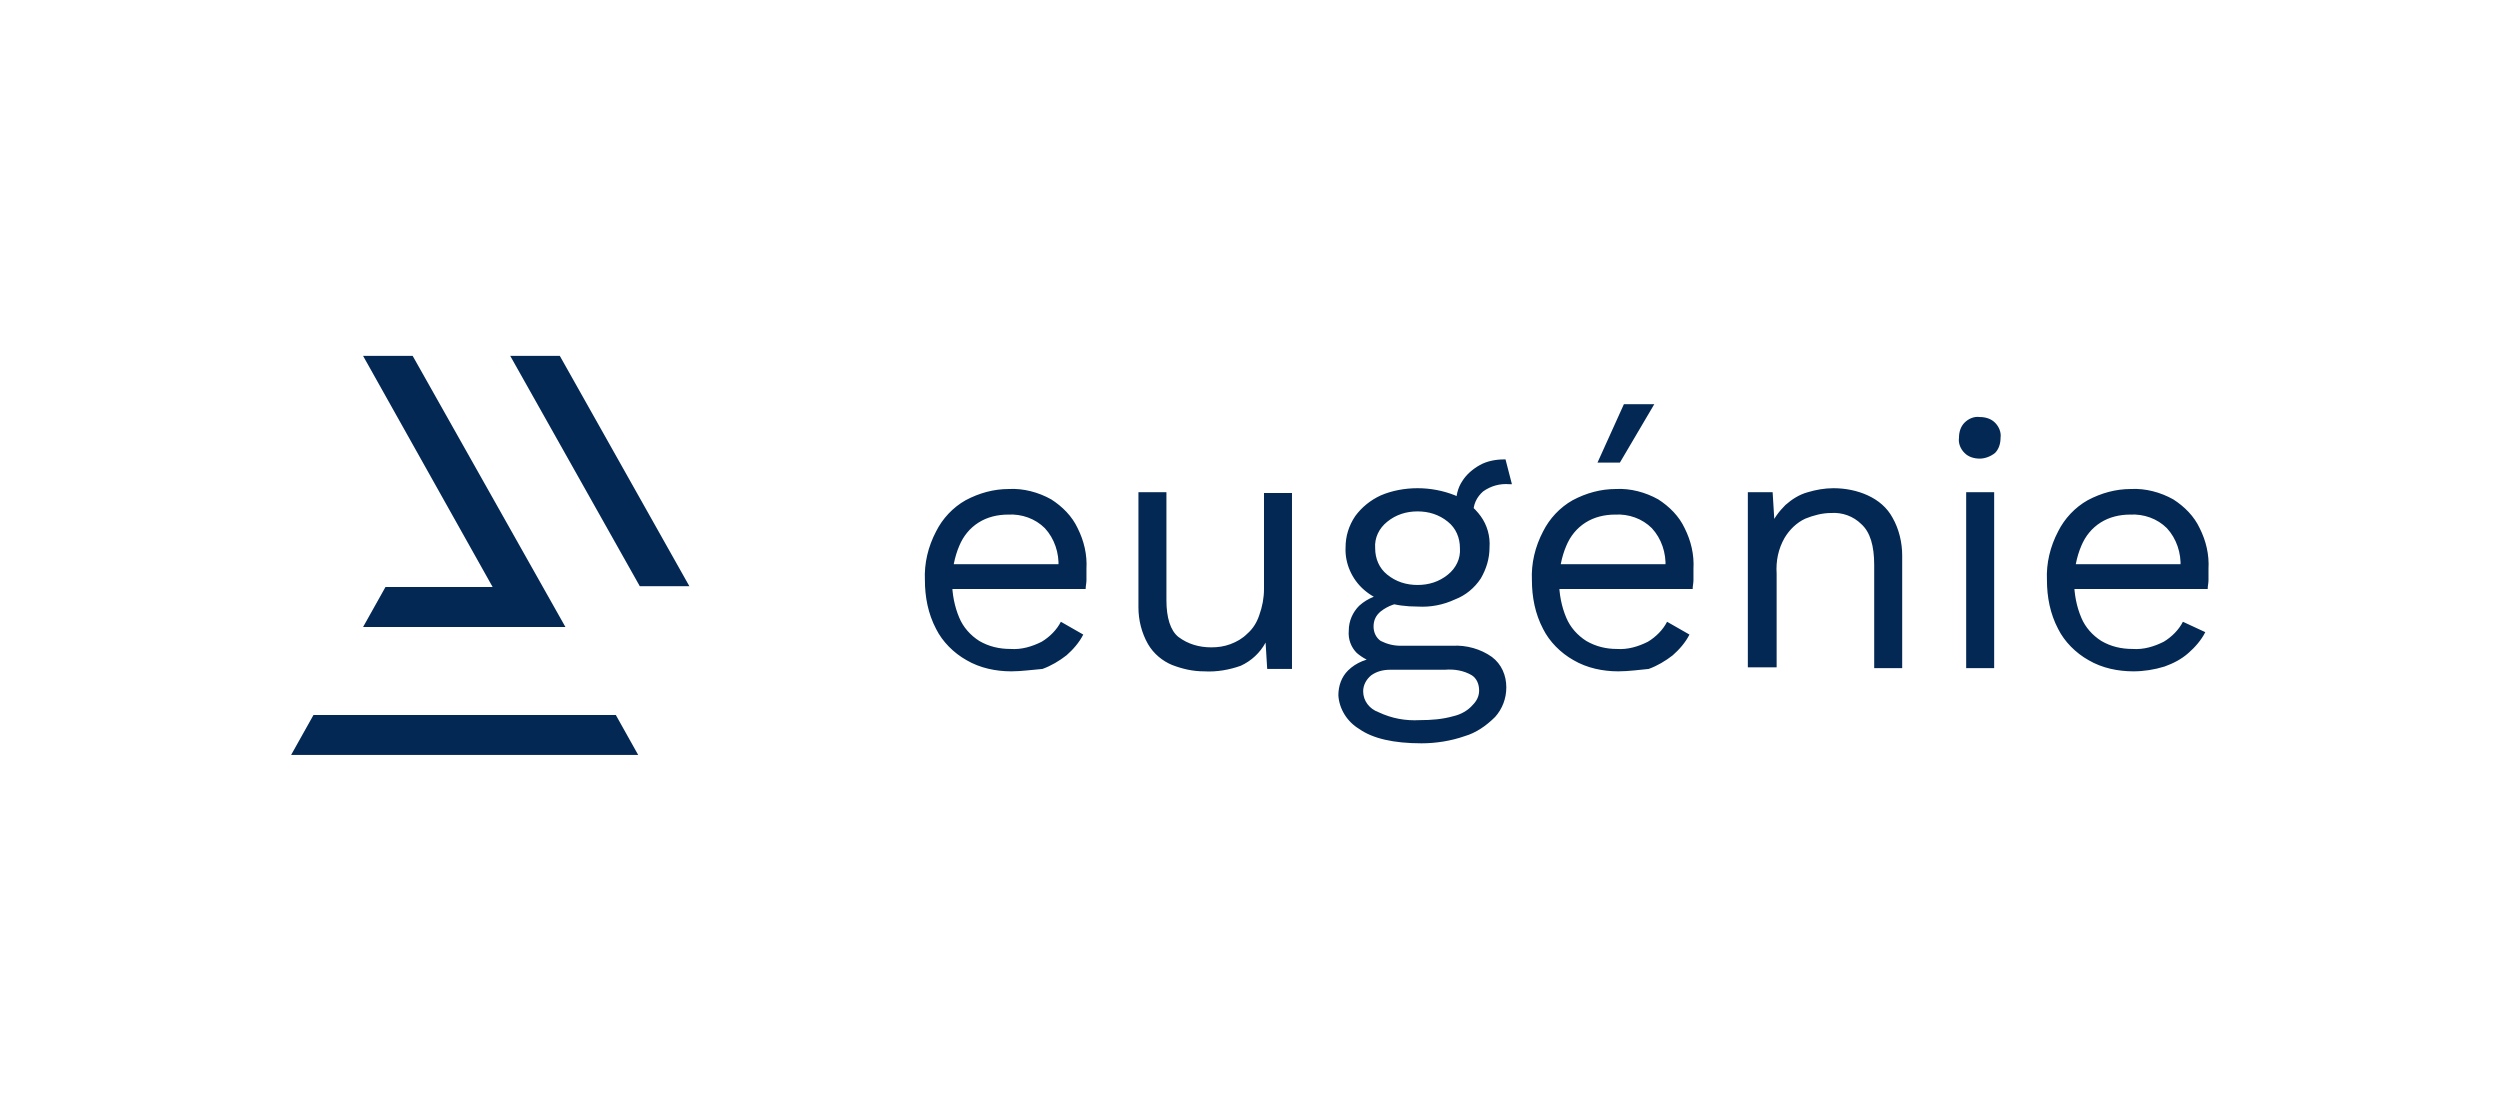
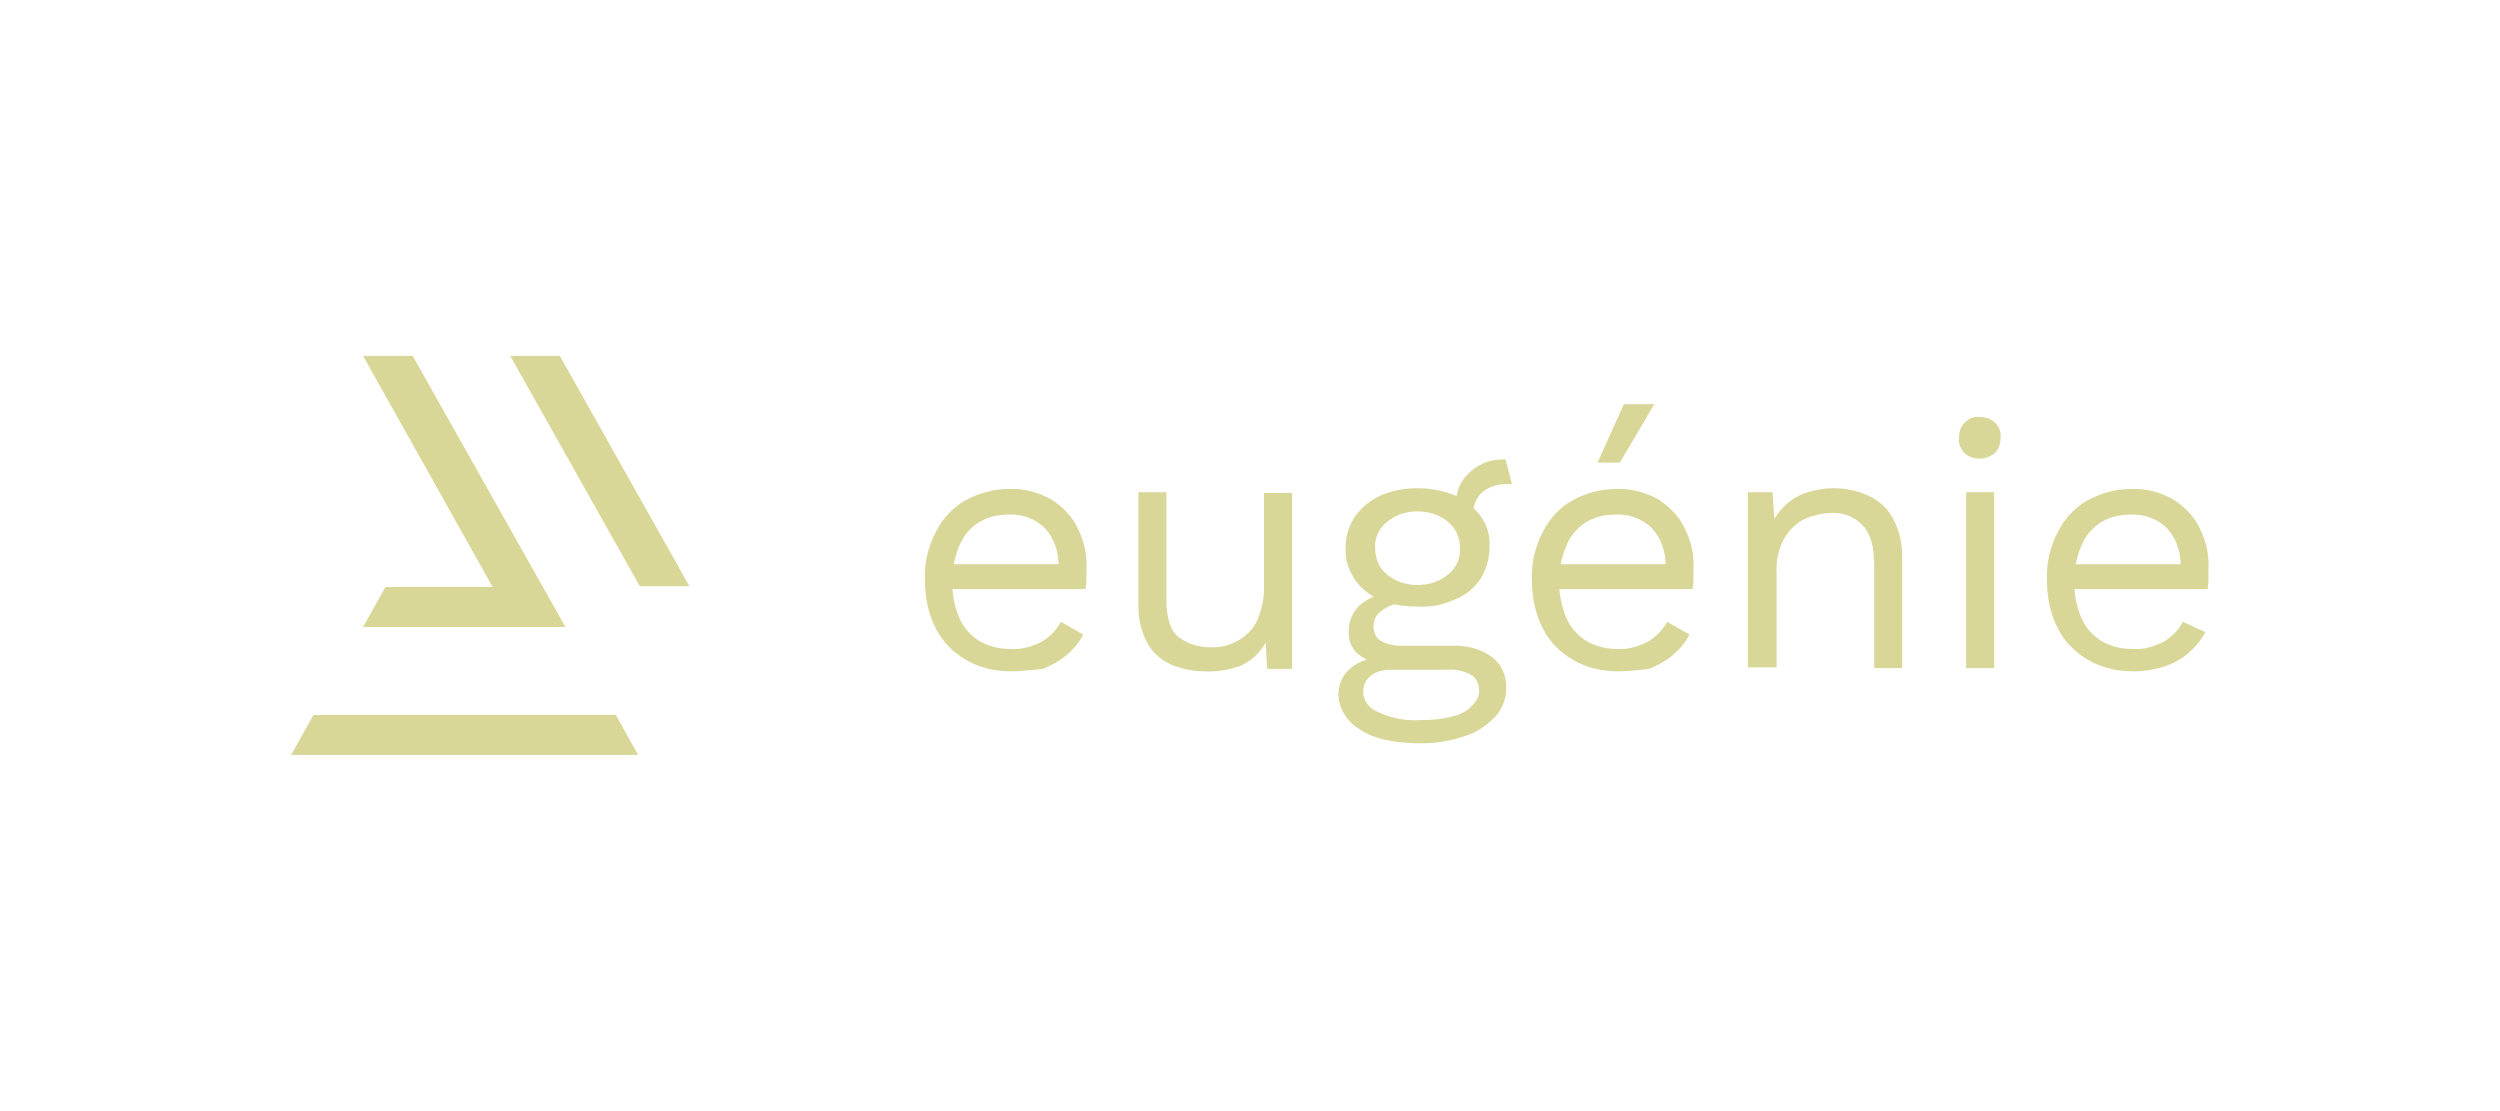
- <svg xmlns="http://www.w3.org/2000/svg" version="1.2" baseProfile="tiny" id="Capa_1" x="0px" y="0px" viewBox="0 0 312.6 138.9" overflow="visible" xml:space="preserve">
+ <svg xmlns="http://www.w3.org/2000/svg" version="1.1" id="Capa_1" x="0px" y="0px" viewBox="0 0 312.6 138.9" style="enable-background:new 0 0 312.6 138.9;" xml:space="preserve">
+   <style type="text/css">
+ 	.st0{fill:#D8D798;}
+ </style>
  <g id="Grupo_682" transform="translate(-3147.447 282.397)">
    <g id="Grupo_681" transform="translate(3147.447 -284.352)">
      <g id="Grupo_679" transform="translate(0 1.955)">
        <g id="Grupo_678">
          <g id="Grupo_677">
-             <path id="Trazado_812" fill="#032854" d="M45.4,44.5h6.2l19.1,33.9H45.4l2.8-5h13.4L45.4,44.5z" />
-             <path id="Trazado_813" fill="#032854" d="M63.8,44.5h6.2l16.2,28.8h-6.2L63.8,44.5z" />
-             <path id="Trazado_814" fill="#032854" d="M39.2,89.4l-2.8,5h43.4l-2.8-5H39.2z" />
+             <path id="Trazado_812" class="st0" d="M45.4,44.5h6.2l19.1,33.9H45.4l2.8-5h13.4L45.4,44.5z" />
+             <path id="Trazado_813" class="st0" d="M63.8,44.5H70l16.2,28.8H80L63.8,44.5z" />
+             <path id="Trazado_814" class="st0" d="M39.2,89.4l-2.8,5h43.4l-2.8-5H39.2z" />
          </g>
        </g>
      </g>
      <g id="Grupo_680" transform="translate(76.75)">
-         <path id="Trazado_815" fill="#032854" d="M49.7,85.9c-1.9,0-3.9-0.4-5.6-1.4c-1.6-0.9-3-2.3-3.8-3.9c-1-1.9-1.4-4-1.4-6.1     c-0.1-2.1,0.4-4.2,1.4-6.1c0.8-1.6,2.1-3,3.7-3.9c1.7-0.9,3.5-1.4,5.4-1.4c1.8-0.1,3.7,0.4,5.3,1.3c1.4,0.9,2.6,2.1,3.3,3.6     c0.8,1.6,1.2,3.3,1.1,5.1c0,0.5,0,1,0,1.4c0,0.4-0.1,0.7-0.1,1.1H41.2v-3.1h16.2l-1.8,0.4c0.1-1.8-0.5-3.6-1.7-4.9     c-1.2-1.2-2.9-1.8-4.6-1.7c-1.3,0-2.6,0.3-3.7,1c-1.1,0.7-1.9,1.7-2.4,2.9c-0.6,1.4-0.9,3-0.9,4.5c0,1.5,0.3,3.1,0.9,4.5     c0.5,1.2,1.4,2.2,2.5,2.9c1.2,0.7,2.5,1,3.9,1c1.4,0.1,2.7-0.3,3.9-0.9c1-0.6,1.9-1.5,2.4-2.5l2.8,1.6c-0.5,1-1.3,1.9-2.1,2.6     c-0.9,0.7-1.9,1.3-3,1.7C52.3,85.7,51,85.9,49.7,85.9z M73.8,85.9c-1.4,0-2.7-0.3-4-0.8c-1.2-0.5-2.3-1.4-3-2.6     c-0.8-1.4-1.2-3-1.2-4.6V63.5h3.5V77c0,2.2,0.5,3.8,1.5,4.6c1.2,0.9,2.6,1.3,4.1,1.3c0.8,0,1.6-0.1,2.4-0.4     c0.8-0.3,1.5-0.7,2.1-1.3c0.7-0.6,1.2-1.4,1.5-2.3c0.4-1.1,0.6-2.2,0.6-3.3v-12h3.5v22h-3.1l-0.2-3.3c-0.7,1.3-1.8,2.3-3.1,2.9     C77,85.7,75.4,86,73.8,85.9z M111.5,59.4l0.8,3.1H112c-1.2-0.1-2.3,0.2-3.3,0.9c-0.8,0.7-1.3,1.7-1.2,2.8l-2.2-1.1     c0-1.1,0.2-2.1,0.8-3c0.5-0.8,1.3-1.5,2.2-2c0.9-0.5,2-0.7,3-0.7H111.5z M104.9,82.7c1.7-0.1,3.5,0.4,4.9,1.4     c1.2,0.9,1.8,2.3,1.8,3.8c0,1.4-0.5,2.7-1.4,3.7c-1.1,1.1-2.4,2-3.8,2.4c-1.7,0.6-3.6,0.9-5.4,0.9c-3.5,0-6.1-0.6-7.8-1.8     c-1.5-0.9-2.5-2.5-2.6-4.2c0-1.2,0.4-2.3,1.2-3.1c1-1,2.5-1.6,3.9-1.6l-0.3,0.7c-0.9-0.2-1.8-0.7-2.5-1.3c-0.7-0.7-1.1-1.7-1-2.8     c0-1.2,0.5-2.3,1.3-3.1c1.1-1,2.5-1.5,4-1.6l2.3,1.2H99c-1.1,0-2.2,0.4-3.1,1.1c-0.6,0.5-0.9,1.1-0.9,1.9c0,0.7,0.3,1.4,0.9,1.8     c0.8,0.4,1.6,0.6,2.5,0.6H104.9z M100.8,92c1.4,0,2.8-0.1,4.2-0.5c0.9-0.2,1.8-0.7,2.4-1.4c0.5-0.5,0.8-1.1,0.8-1.8     c0-0.8-0.3-1.5-0.9-1.9c-1-0.6-2.2-0.8-3.4-0.7h-6.8c-0.9,0-1.7,0.2-2.4,0.7c-0.6,0.5-1,1.2-1,2c0,1.2,0.8,2.2,1.9,2.6     C97.3,91.8,99,92.1,100.8,92z M100.5,63c1.6,0,3.2,0.3,4.7,0.9c1.3,0.6,2.4,1.5,3.2,2.6c0.8,1.1,1.2,2.5,1.1,3.9     c0,1.4-0.4,2.7-1.1,3.9c-0.8,1.2-1.9,2.1-3.2,2.6c-1.5,0.7-3.1,1-4.7,0.9c-2.9,0-5.1-0.7-6.7-2.1c-1.5-1.3-2.4-3.3-2.3-5.3     c0-1.4,0.4-2.7,1.2-3.9c0.8-1.1,1.9-2,3.2-2.6C97.3,63.3,98.9,63,100.5,63z M100.5,65.9c-1.4,0-2.7,0.4-3.8,1.3     c-1,0.8-1.6,2-1.5,3.3c0,1.3,0.5,2.5,1.5,3.3c1.1,0.9,2.4,1.3,3.8,1.3c1.4,0,2.7-0.4,3.8-1.3c1-0.8,1.6-2,1.5-3.3     c0-1.3-0.5-2.5-1.5-3.3C103.2,66.3,101.9,65.9,100.5,65.9z M125.6,85.9c-1.9,0-3.9-0.4-5.6-1.4c-1.6-0.9-3-2.3-3.8-3.9     c-1-1.9-1.4-4-1.4-6.1c-0.1-2.1,0.4-4.2,1.4-6.1c0.8-1.6,2.1-3,3.7-3.9c1.7-0.9,3.5-1.4,5.4-1.4c1.8-0.1,3.7,0.4,5.3,1.3     c1.4,0.9,2.6,2.1,3.3,3.6c0.8,1.6,1.2,3.3,1.1,5.1c0,0.5,0,1,0,1.4c0,0.4-0.1,0.7-0.1,1.1h-17.8v-3.1h16.2l-1.8,0.4     c0.1-1.8-0.5-3.6-1.7-4.9c-1.2-1.2-2.9-1.8-4.6-1.7c-1.3,0-2.6,0.3-3.7,1c-1.1,0.7-1.9,1.7-2.4,2.9c-0.6,1.4-0.9,3-0.9,4.5     c0,1.5,0.3,3.1,0.9,4.5c0.5,1.2,1.4,2.2,2.5,2.9c1.2,0.7,2.5,1,3.8,1c1.4,0.1,2.7-0.3,3.9-0.9c1-0.6,1.9-1.5,2.4-2.5l2.8,1.6     c-0.5,1-1.3,1.9-2.1,2.6c-0.9,0.7-1.9,1.3-3,1.7C128.3,85.7,126.9,85.9,125.6,85.9z M126.3,52.5h3.8l-4.3,7.3H123L126.3,52.5z      M141.8,85.5v-22h3.1l0.3,4.9l-0.6-0.5c0.4-1.1,1.1-2,1.9-2.8c0.8-0.7,1.7-1.3,2.8-1.6c1-0.3,2.1-0.5,3.2-0.5     c1.5,0,3,0.3,4.3,0.9c1.3,0.6,2.4,1.5,3.1,2.8c0.8,1.4,1.2,3.1,1.2,4.7v14.1h-3.5V72.6c0-2.4-0.5-4.1-1.6-5.1     c-1-1-2.4-1.5-3.8-1.4c-1.1,0-2.2,0.3-3.2,0.7c-1.1,0.5-2,1.4-2.6,2.4c-0.8,1.4-1.1,2.9-1,4.5v11.7H141.8z M170.8,59.3     c-0.7,0-1.4-0.2-1.9-0.7c-0.5-0.5-0.8-1.2-0.7-1.9c0-0.7,0.2-1.4,0.7-1.9c0.5-0.5,1.2-0.8,1.9-0.7c0.7,0,1.4,0.2,1.9,0.7     c0.5,0.5,0.8,1.2,0.7,1.9c0,0.7-0.2,1.4-0.7,1.9C172.2,59,171.5,59.3,170.8,59.3L170.8,59.3z M172.6,63.5v22h-3.5v-22H172.6z      M190,85.9c-1.9,0-3.9-0.4-5.6-1.4c-1.6-0.9-3-2.3-3.8-3.9c-1-1.9-1.4-4-1.4-6.1c-0.1-2.1,0.4-4.2,1.4-6.1c0.8-1.6,2.1-3,3.7-3.9     c1.7-0.9,3.5-1.4,5.4-1.4c1.8-0.1,3.7,0.4,5.3,1.3c1.4,0.9,2.6,2.1,3.3,3.6c0.8,1.6,1.2,3.3,1.1,5.1c0,0.5,0,1,0,1.4     c0,0.4-0.1,0.7-0.1,1.1h-17.8v-3.1h16.2l-1.8,0.4c0.1-1.8-0.5-3.6-1.7-4.9c-1.2-1.2-2.9-1.8-4.6-1.7c-1.3,0-2.6,0.3-3.7,1     c-1.1,0.7-1.9,1.7-2.4,2.9c-0.6,1.4-0.9,3-0.9,4.5c0,1.5,0.3,3.1,0.9,4.5c0.5,1.2,1.4,2.2,2.5,2.9c1.2,0.7,2.5,1,3.9,1     c1.4,0.1,2.7-0.3,3.9-0.9c1-0.6,1.9-1.5,2.4-2.5L199,81c-0.5,1-1.3,1.9-2.1,2.6c-0.9,0.8-1.9,1.3-3,1.7     C192.6,85.7,191.3,85.9,190,85.9z" />
+         <path id="Trazado_815" class="st0" d="M49.7,85.9c-1.9,0-3.9-0.4-5.6-1.4c-1.6-0.9-3-2.3-3.8-3.9c-1-1.9-1.4-4-1.4-6.1     c-0.1-2.1,0.4-4.2,1.4-6.1c0.8-1.6,2.1-3,3.7-3.9c1.7-0.9,3.5-1.4,5.4-1.4c1.8-0.1,3.7,0.4,5.3,1.3c1.4,0.9,2.6,2.1,3.3,3.6     c0.8,1.6,1.2,3.3,1.1,5.1c0,0.5,0,1,0,1.4S59,75.2,59,75.6H41.2v-3.1h16.2l-1.8,0.4c0.1-1.8-0.5-3.6-1.7-4.9     c-1.2-1.2-2.9-1.8-4.6-1.7c-1.3,0-2.6,0.3-3.7,1c-1.1,0.7-1.9,1.7-2.4,2.9c-0.6,1.4-0.9,3-0.9,4.5s0.3,3.1,0.9,4.5     c0.5,1.2,1.4,2.2,2.5,2.9c1.2,0.7,2.5,1,3.9,1c1.4,0.1,2.7-0.3,3.9-0.9c1-0.6,1.9-1.5,2.4-2.5l2.8,1.6c-0.5,1-1.3,1.9-2.1,2.6     c-0.9,0.7-1.9,1.3-3,1.7C52.3,85.7,51,85.9,49.7,85.9z M73.8,85.9c-1.4,0-2.7-0.3-4-0.8c-1.2-0.5-2.3-1.4-3-2.6     c-0.8-1.4-1.2-3-1.2-4.6V63.5h3.5V77c0,2.2,0.5,3.8,1.5,4.6c1.2,0.9,2.6,1.3,4.1,1.3c0.8,0,1.6-0.1,2.4-0.4s1.5-0.7,2.1-1.3     c0.7-0.6,1.2-1.4,1.5-2.3c0.4-1.1,0.6-2.2,0.6-3.3v-12h3.5v22h-3.1l-0.2-3.3c-0.7,1.3-1.8,2.3-3.1,2.9C77,85.7,75.4,86,73.8,85.9     z M111.5,59.4l0.8,3.1H112c-1.2-0.1-2.3,0.2-3.3,0.9c-0.8,0.7-1.3,1.7-1.2,2.8l-2.2-1.1c0-1.1,0.2-2.1,0.8-3     c0.5-0.8,1.3-1.5,2.2-2c0.9-0.5,2-0.7,3-0.7C111.3,59.4,111.5,59.4,111.5,59.4z M104.9,82.7c1.7-0.1,3.5,0.4,4.9,1.4     c1.2,0.9,1.8,2.3,1.8,3.8c0,1.4-0.5,2.7-1.4,3.7c-1.1,1.1-2.4,2-3.8,2.4c-1.7,0.6-3.6,0.9-5.4,0.9c-3.5,0-6.1-0.6-7.8-1.8     c-1.5-0.9-2.5-2.5-2.6-4.2c0-1.2,0.4-2.3,1.2-3.1c1-1,2.5-1.6,3.9-1.6l-0.3,0.7c-0.9-0.2-1.8-0.7-2.5-1.3c-0.7-0.7-1.1-1.7-1-2.8     c0-1.2,0.5-2.3,1.3-3.1c1.1-1,2.5-1.5,4-1.6l2.3,1.2H99c-1.1,0-2.2,0.4-3.1,1.1c-0.6,0.5-0.9,1.1-0.9,1.9c0,0.7,0.3,1.4,0.9,1.8     c0.8,0.4,1.6,0.6,2.5,0.6H104.9z M100.8,92c1.4,0,2.8-0.1,4.2-0.5c0.9-0.2,1.8-0.7,2.4-1.4c0.5-0.5,0.8-1.1,0.8-1.8     c0-0.8-0.3-1.5-0.9-1.9c-1-0.6-2.2-0.8-3.4-0.7h-6.8c-0.9,0-1.7,0.2-2.4,0.7c-0.6,0.5-1,1.2-1,2c0,1.2,0.8,2.2,1.9,2.6     C97.3,91.8,99,92.1,100.8,92z M100.5,63c1.6,0,3.2,0.3,4.7,0.9c1.3,0.6,2.4,1.5,3.2,2.6c0.8,1.1,1.2,2.5,1.1,3.9     c0,1.4-0.4,2.7-1.1,3.9c-0.8,1.2-1.9,2.1-3.2,2.6c-1.5,0.7-3.1,1-4.7,0.9c-2.9,0-5.1-0.7-6.7-2.1c-1.5-1.3-2.4-3.3-2.3-5.3     c0-1.4,0.4-2.7,1.2-3.9c0.8-1.1,1.9-2,3.2-2.6C97.3,63.3,98.9,63,100.5,63z M100.5,65.9c-1.4,0-2.7,0.4-3.8,1.3     c-1,0.8-1.6,2-1.5,3.3c0,1.3,0.5,2.5,1.5,3.3c1.1,0.9,2.4,1.3,3.8,1.3s2.7-0.4,3.8-1.3c1-0.8,1.6-2,1.5-3.3     c0-1.3-0.5-2.5-1.5-3.3C103.2,66.3,101.9,65.9,100.5,65.9z M125.6,85.9c-1.9,0-3.9-0.4-5.6-1.4c-1.6-0.9-3-2.3-3.8-3.9     c-1-1.9-1.4-4-1.4-6.1c-0.1-2.1,0.4-4.2,1.4-6.1c0.8-1.6,2.1-3,3.7-3.9c1.7-0.9,3.5-1.4,5.4-1.4c1.8-0.1,3.7,0.4,5.3,1.3     c1.4,0.9,2.6,2.1,3.3,3.6c0.8,1.6,1.2,3.3,1.1,5.1c0,0.5,0,1,0,1.4s-0.1,0.7-0.1,1.1h-17.8v-3.1h16.2l-1.8,0.4     c0.1-1.8-0.5-3.6-1.7-4.9c-1.2-1.2-2.9-1.8-4.6-1.7c-1.3,0-2.6,0.3-3.7,1s-1.9,1.7-2.4,2.9c-0.6,1.4-0.9,3-0.9,4.5     s0.3,3.1,0.9,4.5c0.5,1.2,1.4,2.2,2.5,2.9c1.2,0.7,2.5,1,3.8,1c1.4,0.1,2.7-0.3,3.9-0.9c1-0.6,1.9-1.5,2.4-2.5l2.8,1.6     c-0.5,1-1.3,1.9-2.1,2.6c-0.9,0.7-1.9,1.3-3,1.7C128.3,85.7,126.9,85.9,125.6,85.9z M126.3,52.5h3.8l-4.3,7.3H123L126.3,52.5z      M141.8,85.5v-22h3.1l0.3,4.9l-0.6-0.5c0.4-1.1,1.1-2,1.9-2.8c0.8-0.7,1.7-1.3,2.8-1.6c1-0.3,2.1-0.5,3.2-0.5     c1.5,0,3,0.3,4.3,0.9c1.3,0.6,2.4,1.5,3.1,2.8c0.8,1.4,1.2,3.1,1.2,4.7v14.1h-3.5V72.6c0-2.4-0.5-4.1-1.6-5.1     c-1-1-2.4-1.5-3.8-1.4c-1.1,0-2.2,0.3-3.2,0.7c-1.1,0.5-2,1.4-2.6,2.4c-0.8,1.4-1.1,2.9-1,4.5v11.7h-3.6V85.5z M170.8,59.3     c-0.7,0-1.4-0.2-1.9-0.7s-0.8-1.2-0.7-1.9c0-0.7,0.2-1.4,0.7-1.9s1.2-0.8,1.9-0.7c0.7,0,1.4,0.2,1.9,0.7s0.8,1.2,0.7,1.9     c0,0.7-0.2,1.4-0.7,1.9C172.2,59,171.5,59.3,170.8,59.3L170.8,59.3z M172.6,63.5v22h-3.5v-22H172.6z M190,85.9     c-1.9,0-3.9-0.4-5.6-1.4c-1.6-0.9-3-2.3-3.8-3.9c-1-1.9-1.4-4-1.4-6.1c-0.1-2.1,0.4-4.2,1.4-6.1c0.8-1.6,2.1-3,3.7-3.9     c1.7-0.9,3.5-1.4,5.4-1.4c1.8-0.1,3.7,0.4,5.3,1.3c1.4,0.9,2.6,2.1,3.3,3.6c0.8,1.6,1.2,3.3,1.1,5.1c0,0.5,0,1,0,1.4     s-0.1,0.7-0.1,1.1h-17.8v-3.1h16.2l-1.8,0.4c0.1-1.8-0.5-3.6-1.7-4.9c-1.2-1.2-2.9-1.8-4.6-1.7c-1.3,0-2.6,0.3-3.7,1     c-1.1,0.7-1.9,1.7-2.4,2.9c-0.6,1.4-0.9,3-0.9,4.5s0.3,3.1,0.9,4.5c0.5,1.2,1.4,2.2,2.5,2.9c1.2,0.7,2.5,1,3.9,1     c1.4,0.1,2.7-0.3,3.9-0.9c1-0.6,1.9-1.5,2.4-2.5L199,81c-0.5,1-1.3,1.9-2.1,2.6c-0.9,0.8-1.9,1.3-3,1.7     C192.6,85.7,191.3,85.9,190,85.9z" />
      </g>
    </g>
  </g>
</svg>
